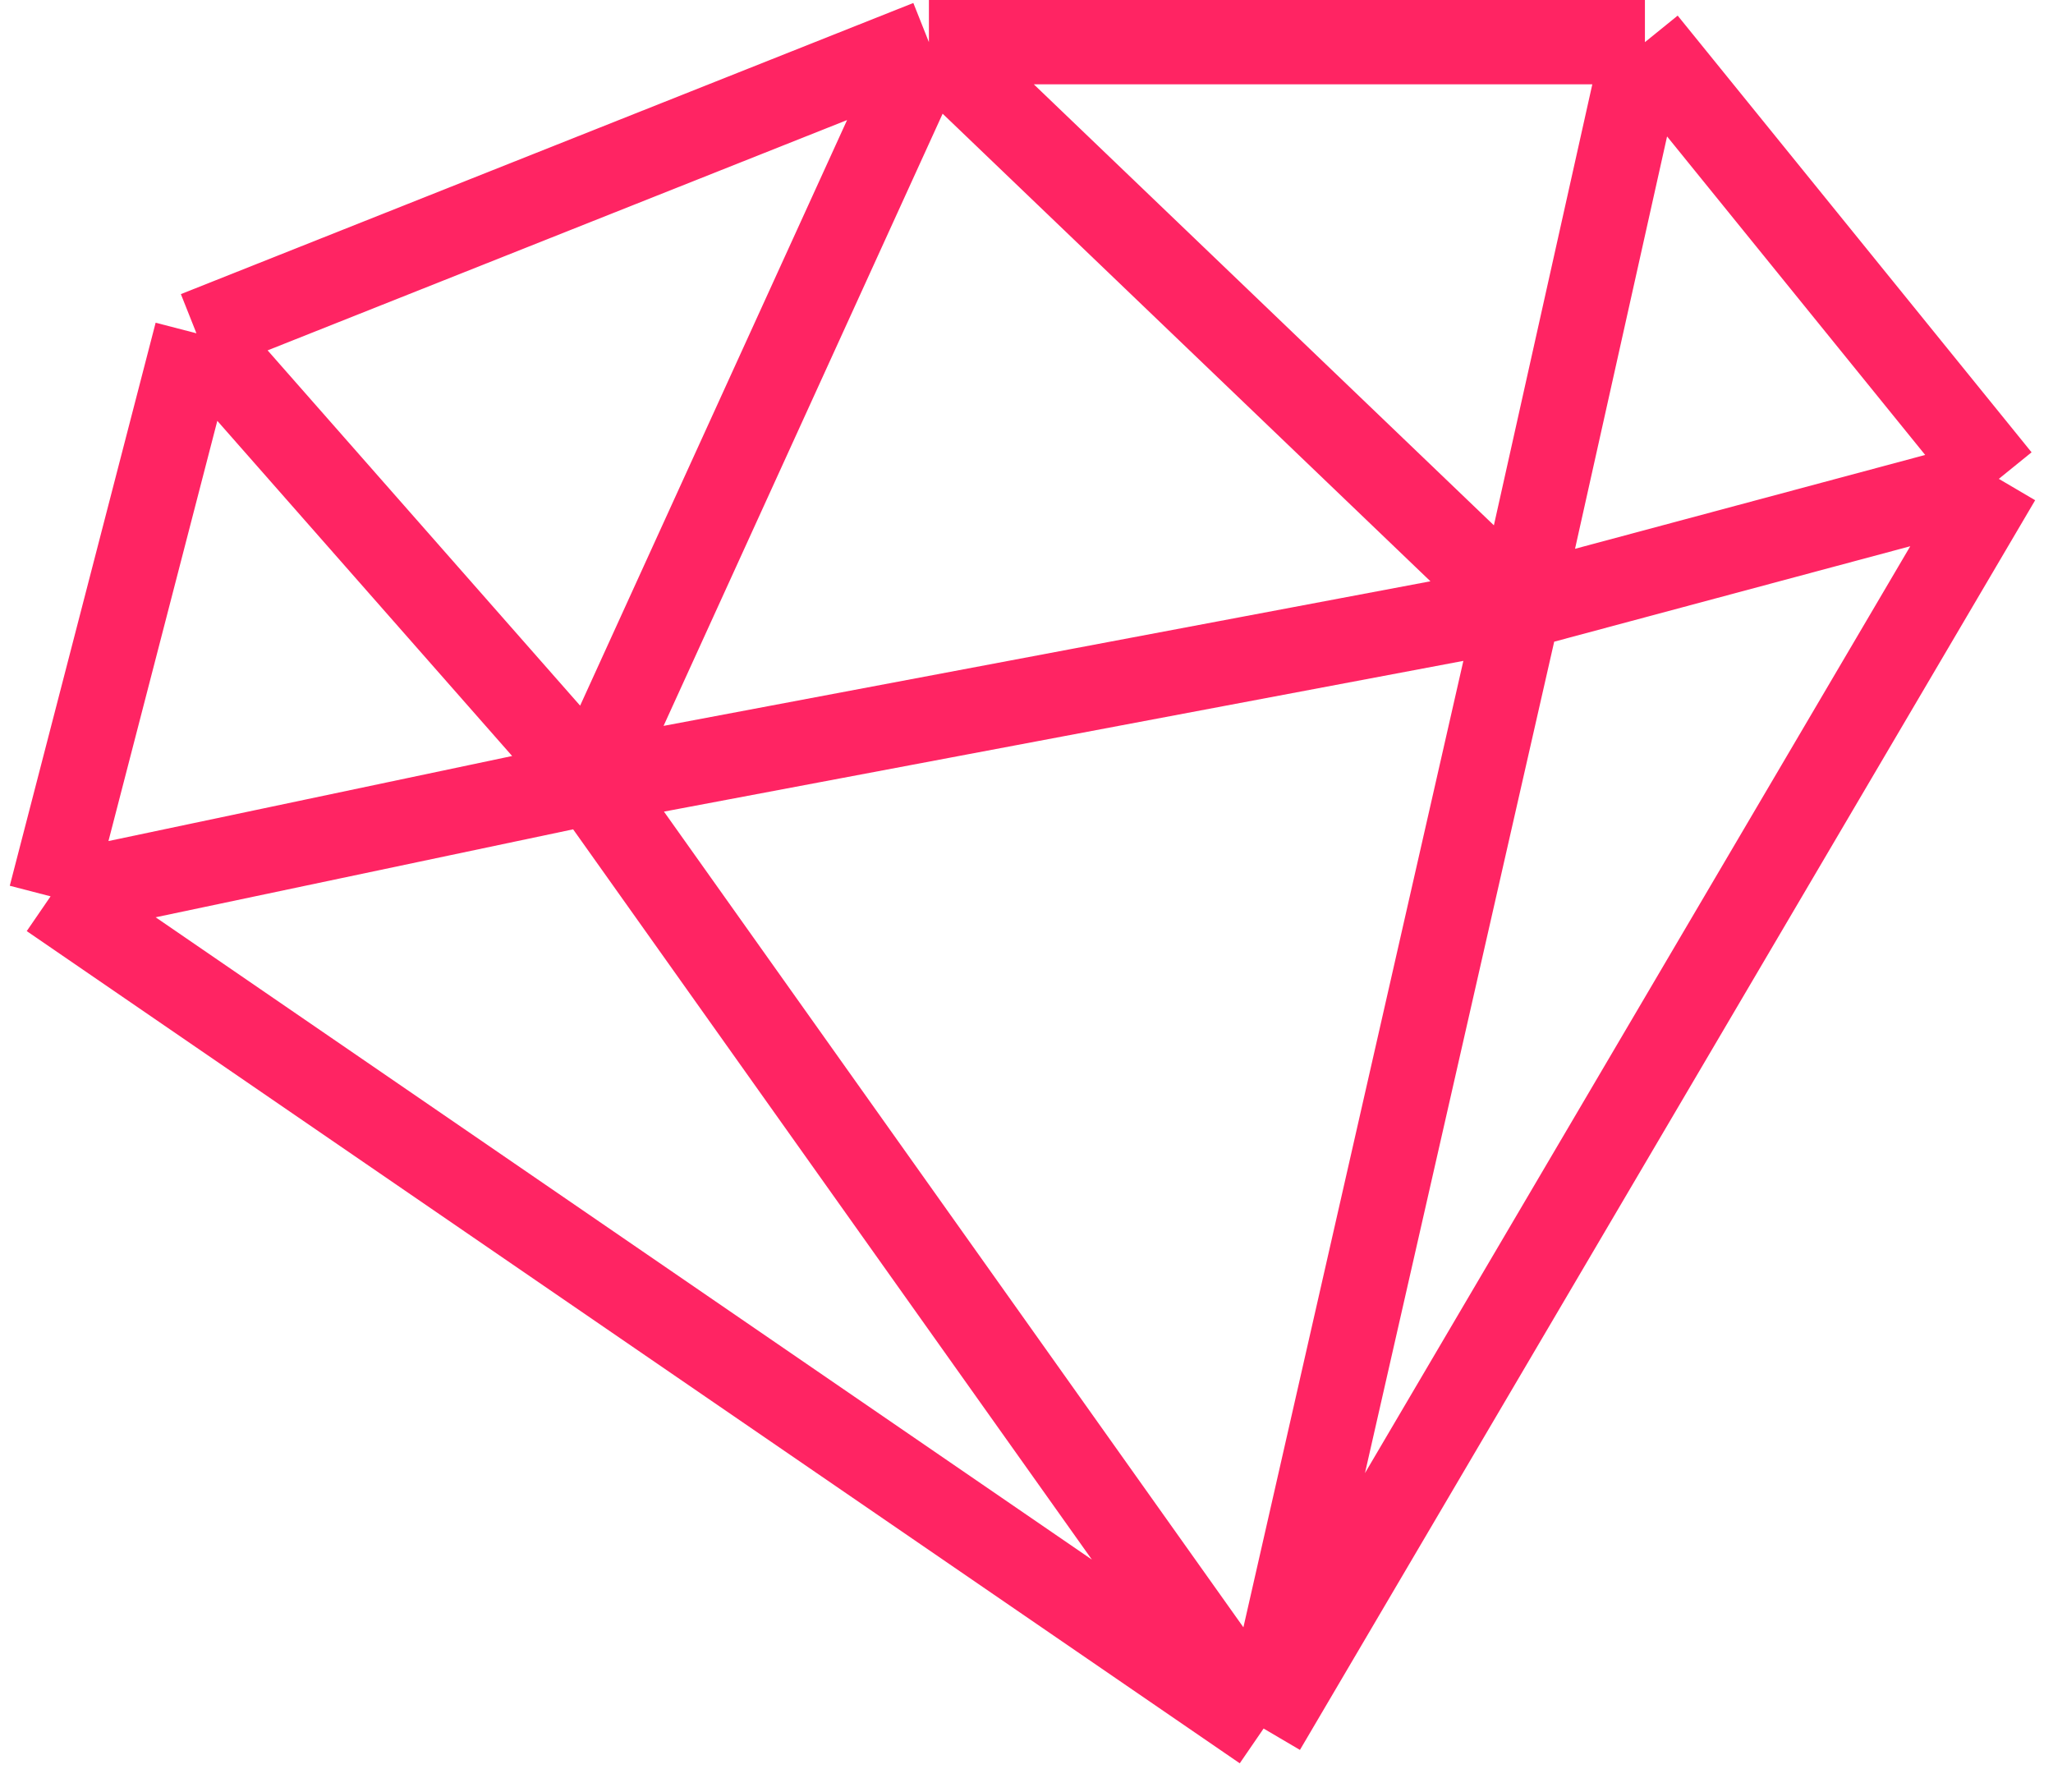
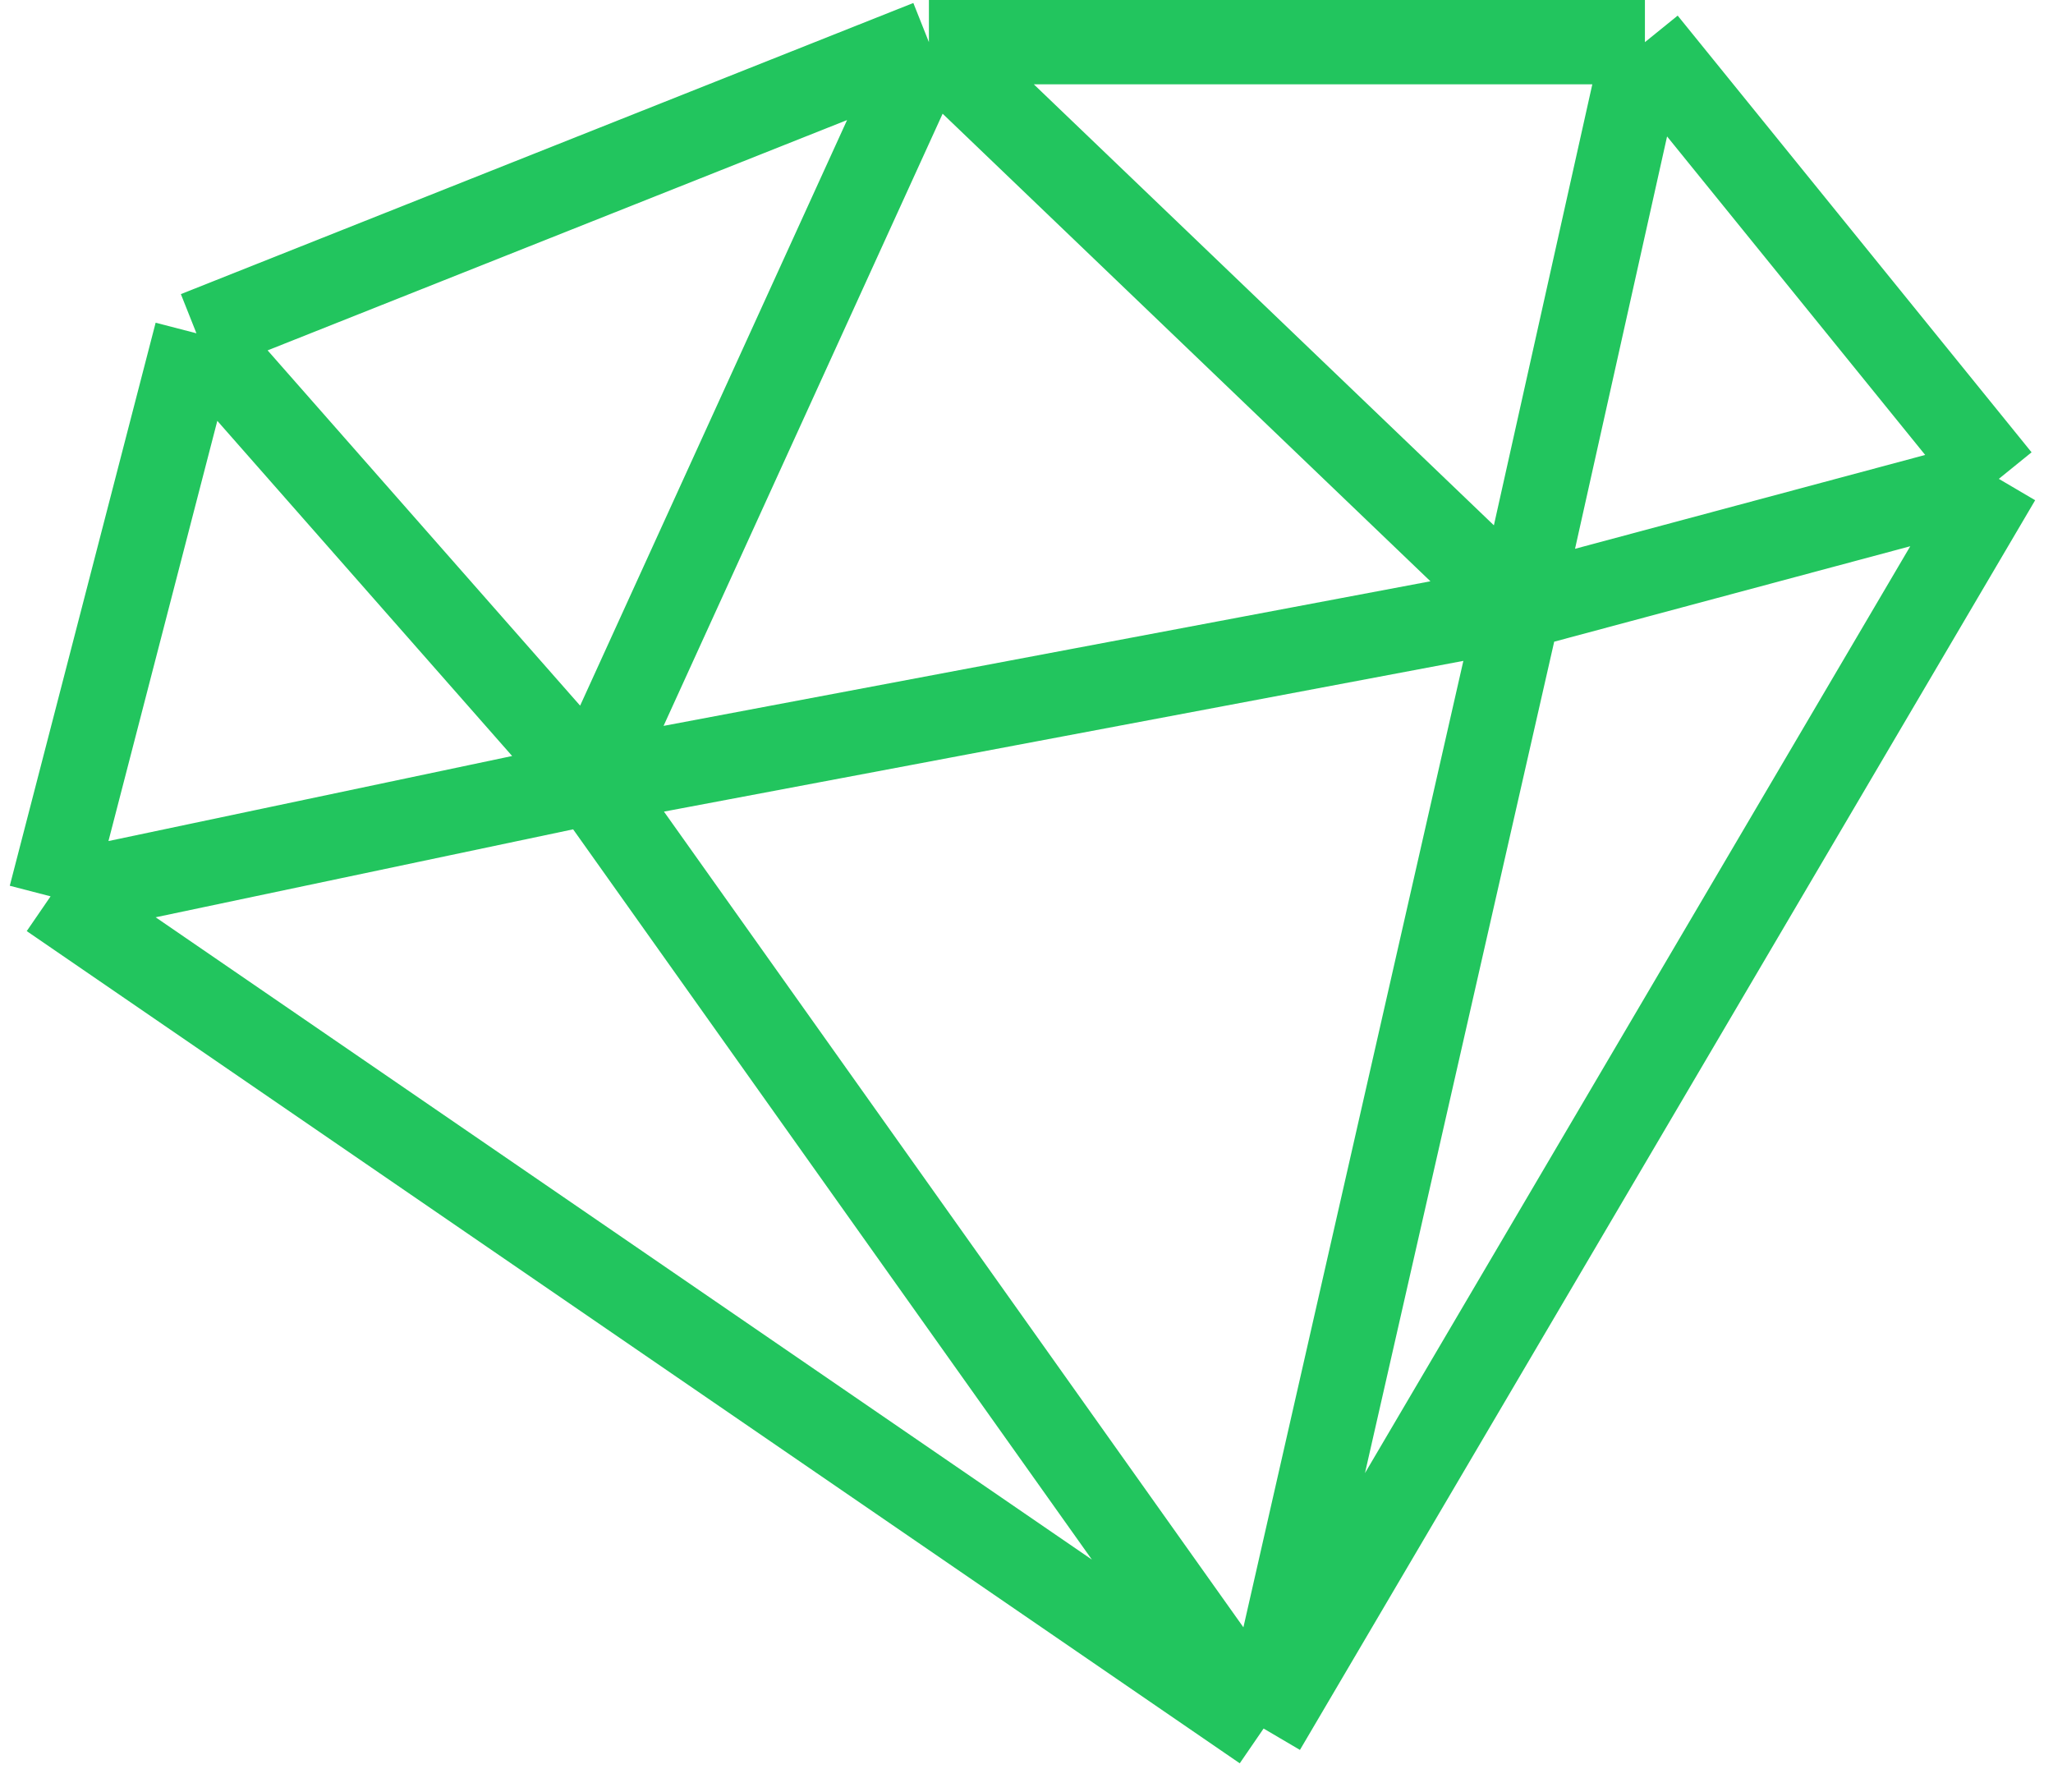
<svg xmlns="http://www.w3.org/2000/svg" width="487" height="425" viewBox="0 0 487 425" fill="none">
-   <path d="M299.744 410L12 212.606M299.744 410L360.264 144.104M299.744 410L474.147 113.583M299.744 410L140.308 185.577M12 212.606L46.599 79.055M12 212.606L140.308 185.577M360.264 144.104L140.308 185.577M360.264 144.104L220.351 10M360.264 144.104L390.199 10M360.264 144.104L474.147 113.583M46.599 79.055L140.308 185.577M46.599 79.055L220.351 10M140.308 185.577L220.351 10M220.351 10H390.199M390.199 10L474.147 113.583" stroke="#FF2463" stroke-width="20" />
+   <path d="M299.744 410L12 212.606M299.744 410L360.264 144.104M299.744 410L474.147 113.583M299.744 410L140.308 185.577M12 212.606L46.599 79.055M12 212.606L140.308 185.577M360.264 144.104L140.308 185.577M360.264 144.104L220.351 10M360.264 144.104L390.199 10M360.264 144.104L474.147 113.583M46.599 79.055L140.308 185.577M46.599 79.055L220.351 10M140.308 185.577L220.351 10M220.351 10H390.199M390.199 10L474.147 113.583" stroke="#22c55e" stroke-width="20" />
</svg>
